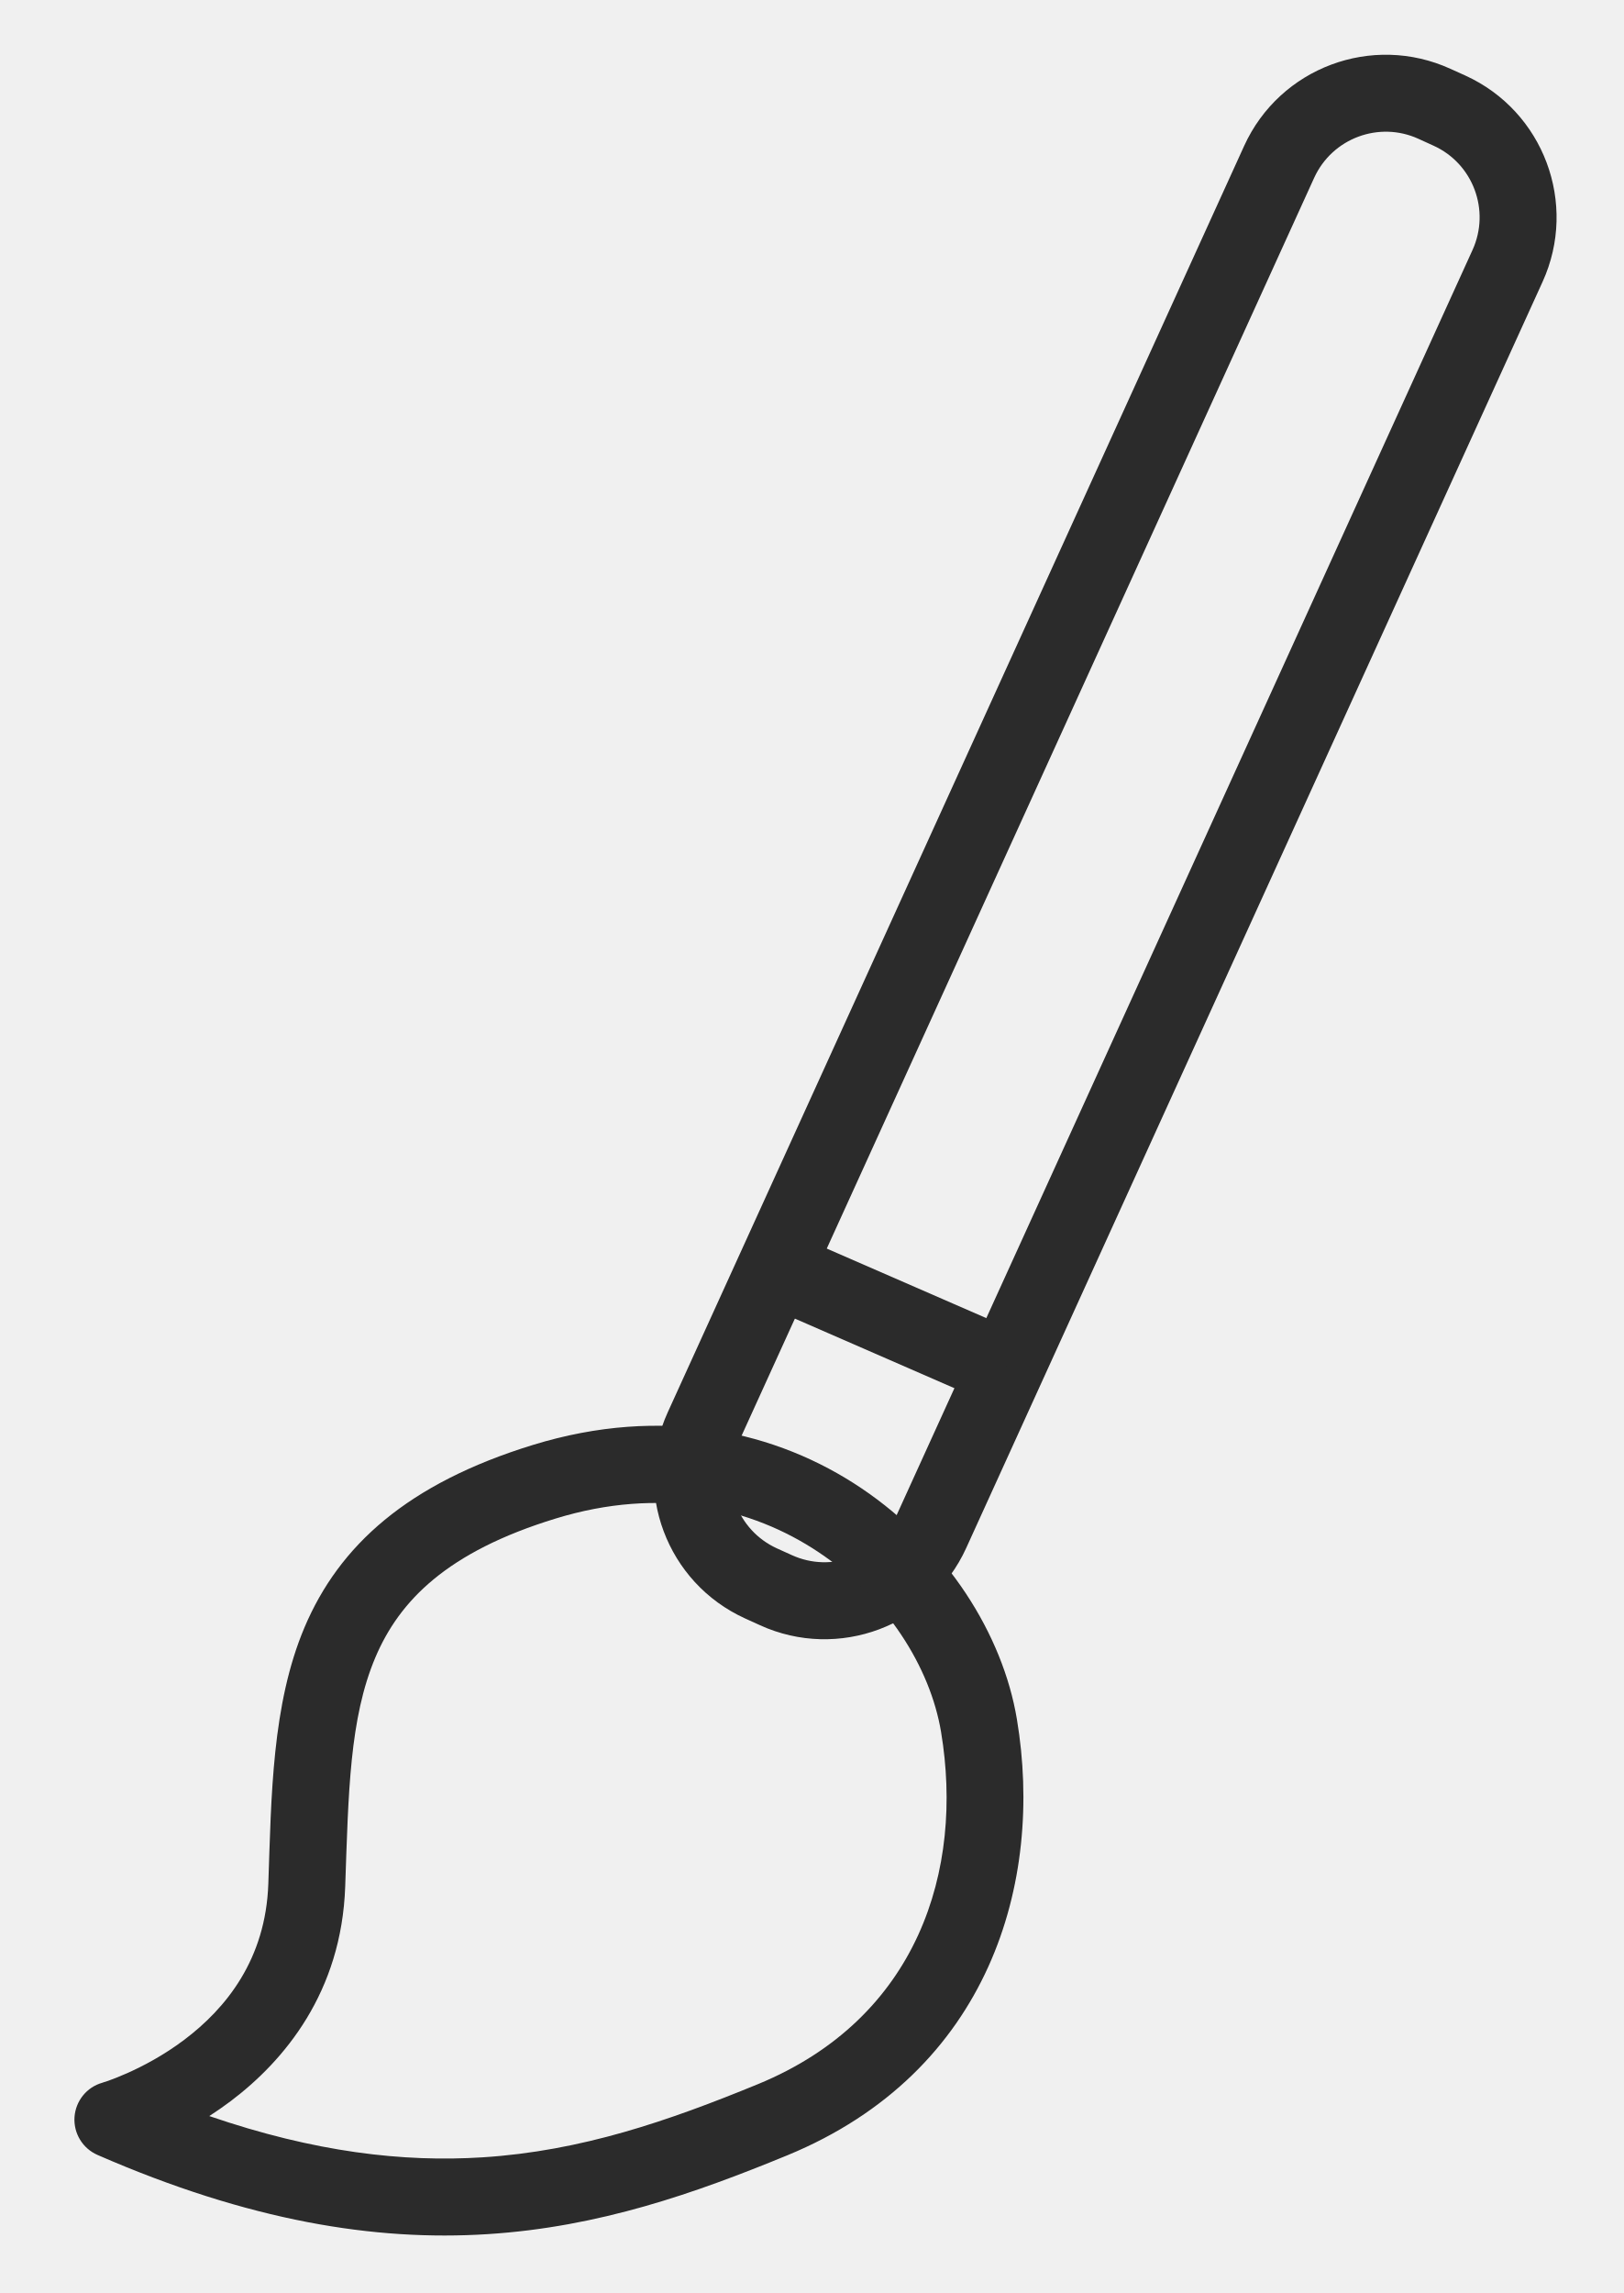
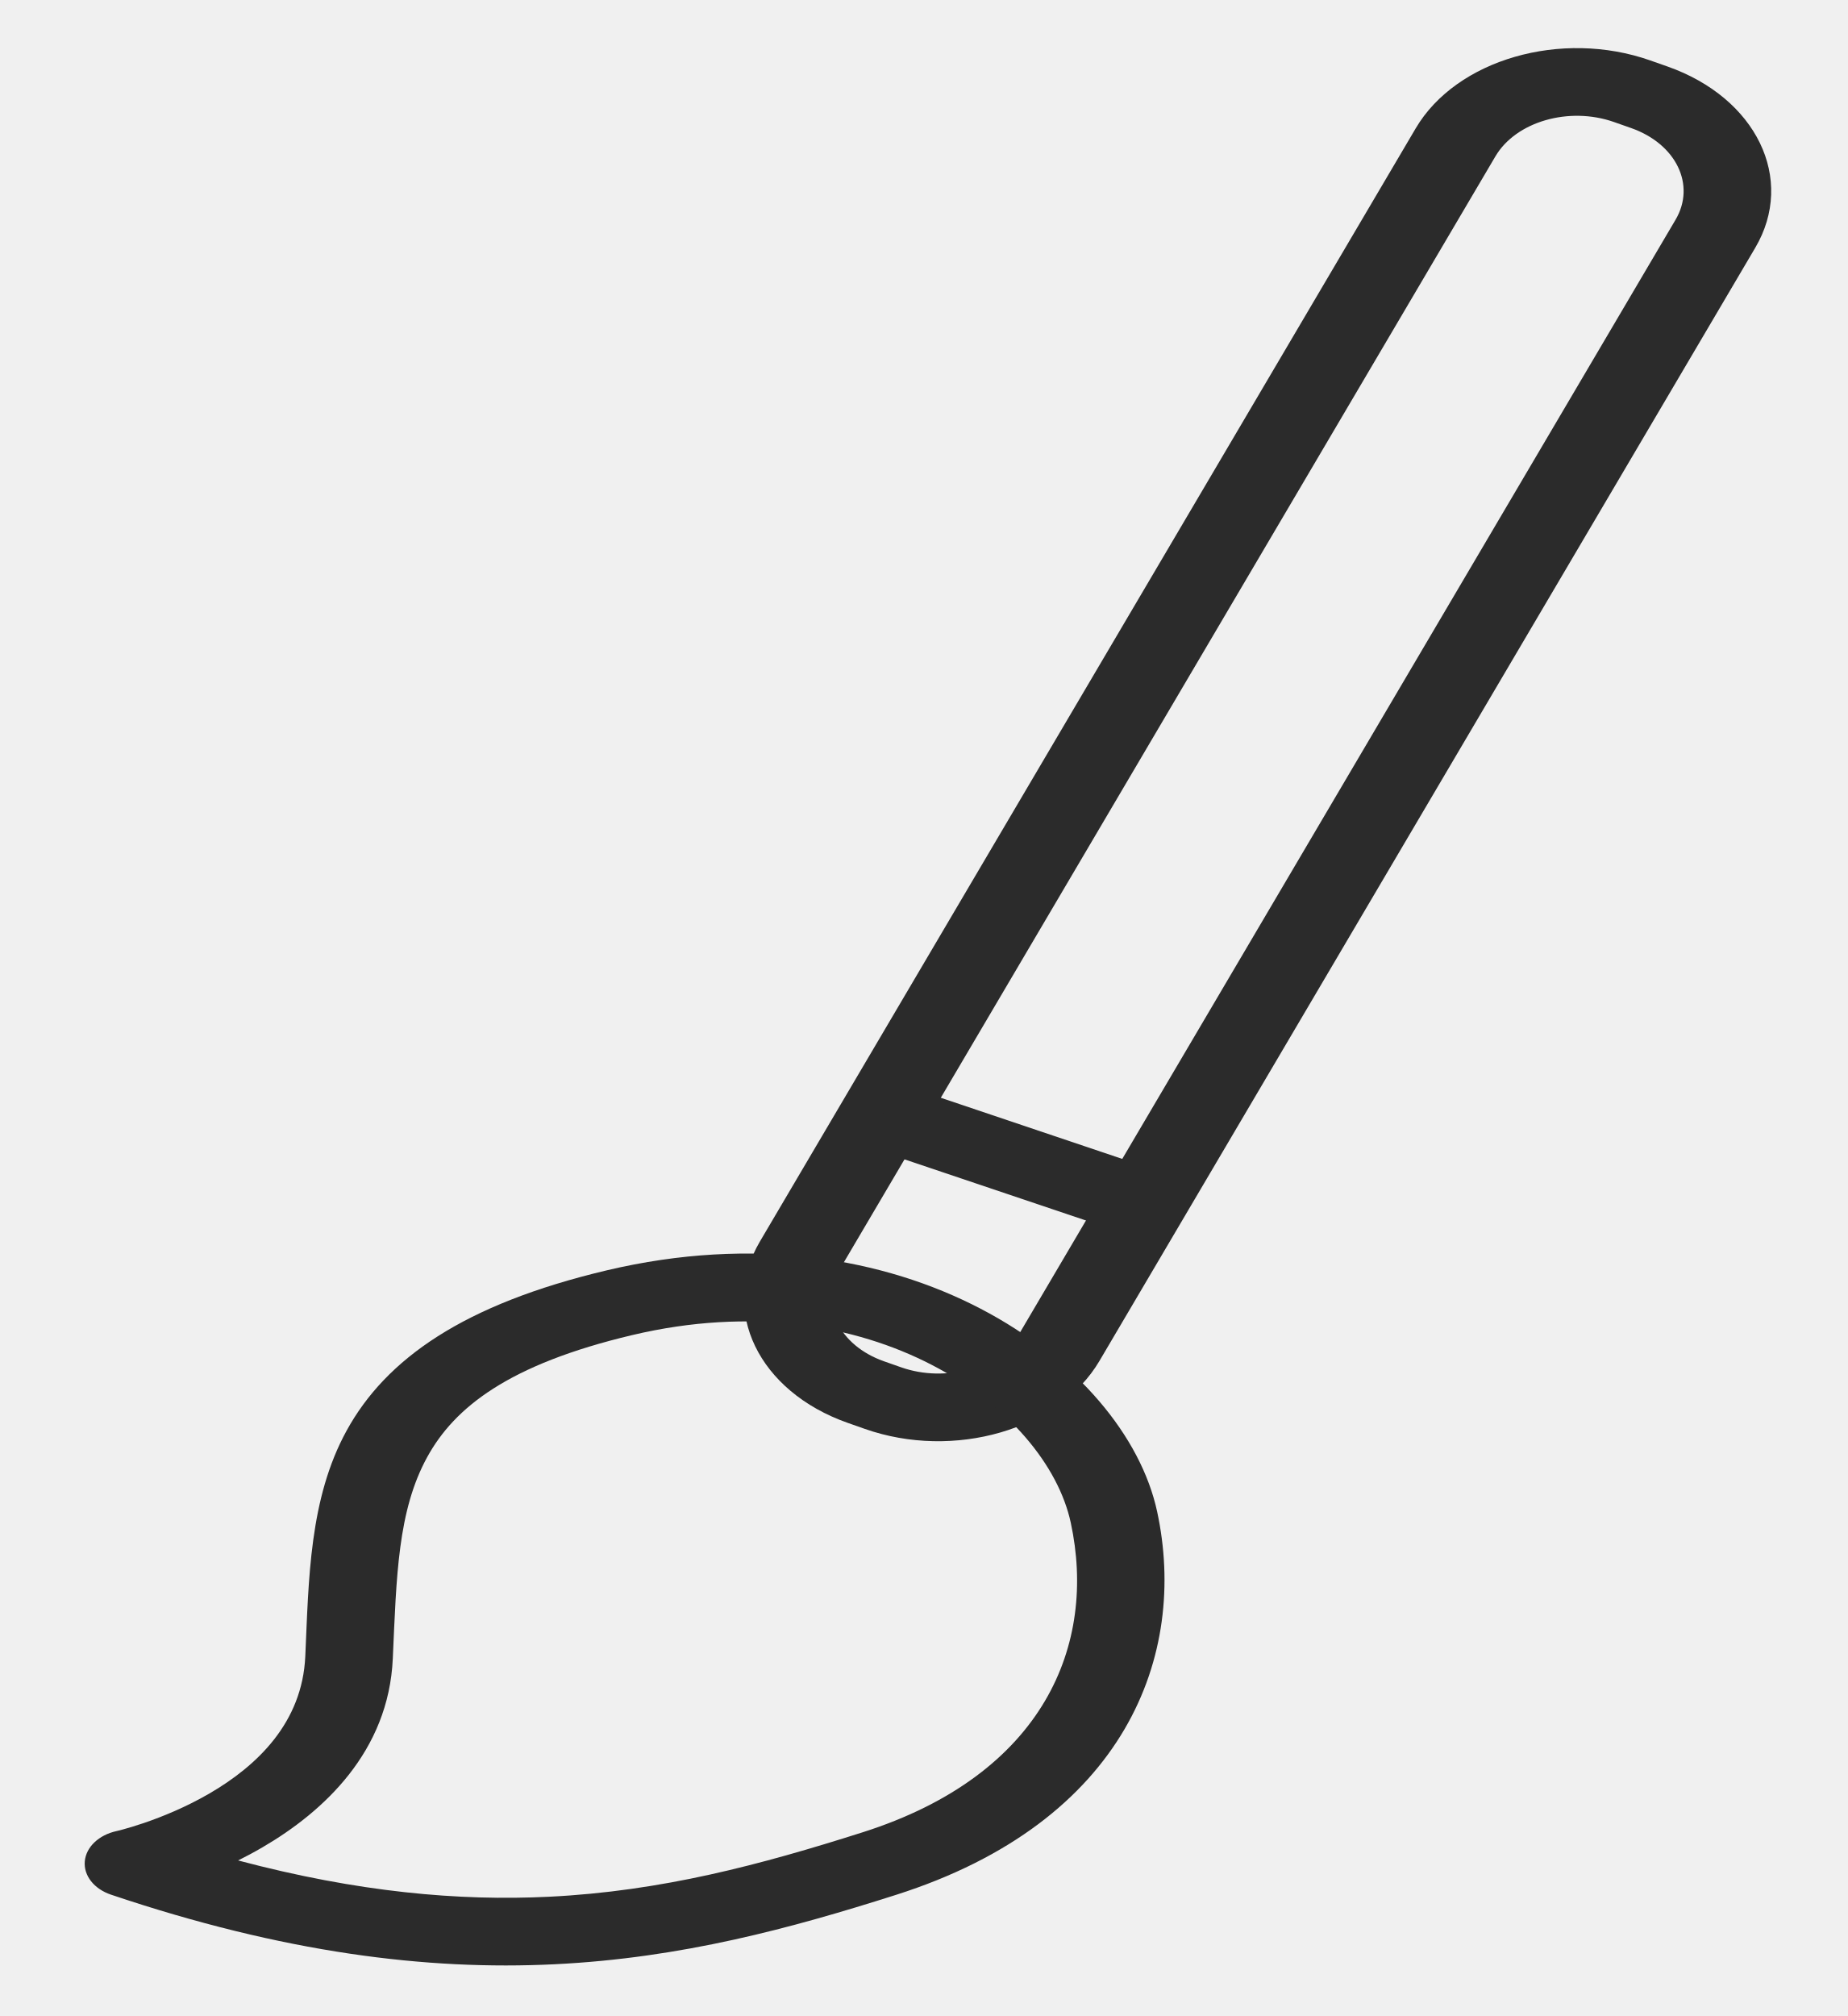
- <svg xmlns="http://www.w3.org/2000/svg" width="17" height="24" viewBox="0 0 17 24" fill="none">
-   <g clip-path="url(#clip0_1446_11534)">
-     <path d="M15.416 2.616C15.604 2.202 15.422 1.713 15.008 1.525L14.85 1.453C14.436 1.264 13.947 1.447 13.758 1.861L7.724 15.114C7.536 15.528 7.719 16.017 8.133 16.206L8.29 16.277C8.705 16.466 9.193 16.283 9.382 15.869L15.416 2.616ZM10.115 16.203C9.742 17.022 8.776 17.383 7.957 17.011L7.799 16.939C6.98 16.566 6.618 15.6 6.991 14.781L13.025 1.527C13.398 0.708 14.364 0.347 15.184 0.72L15.341 0.791C16.16 1.164 16.522 2.131 16.149 2.95L10.115 16.203Z" fill="#2B2B2B" />
-     <path d="M5.581 15.123C8.298 14.29 10.35 16.215 10.646 17.995C10.93 19.695 10.362 21.686 8.242 22.559L8.242 22.559C7.281 22.954 6.275 23.31 5.103 23.384C3.925 23.459 2.61 23.248 1.021 22.555C0.865 22.487 0.769 22.329 0.78 22.159C0.792 21.989 0.908 21.845 1.072 21.799C1.072 21.799 1.072 21.799 1.072 21.799C1.071 21.799 1.071 21.799 1.071 21.799C1.071 21.799 1.071 21.799 1.071 21.799C1.071 21.799 1.071 21.799 1.072 21.799C1.074 21.798 1.078 21.797 1.083 21.795C1.093 21.792 1.11 21.786 1.133 21.779C1.178 21.763 1.245 21.737 1.327 21.701C1.492 21.628 1.711 21.514 1.93 21.349C2.365 21.021 2.782 20.509 2.809 19.717C2.841 18.799 2.846 17.842 3.188 17.033C3.551 16.176 4.266 15.527 5.581 15.123ZM9.852 18.128C9.625 16.766 8.011 15.221 5.817 15.894C4.677 16.243 4.181 16.756 3.93 17.347C3.659 17.987 3.648 18.764 3.614 19.745C3.576 20.852 2.978 21.567 2.415 21.992C2.339 22.049 2.264 22.101 2.191 22.148C3.295 22.527 4.223 22.633 5.052 22.58C6.089 22.514 6.997 22.199 7.935 21.814C9.612 21.124 10.092 19.571 9.852 18.128V18.128Z" fill="#2B2B2B" />
-     <path d="M10.688 13.954L10.366 14.693L7.958 13.643L8.28 12.905L10.688 13.954Z" fill="#2B2B2B" />
+ <svg xmlns="http://www.w3.org/2000/svg" width="990" height="1080" viewBox="0 0 990 1080" fill="none">
+   <g clip-path="url(#clip0_1432_3559)">
+     <mask id="mask0_1432_3559" style="mask-type:luminance" maskUnits="userSpaceOnUse" x="0" y="0" width="990" height="1080">
+       <path d="M990 0H0V1080H990V0Z" fill="white" />
+     </mask>
+     <g mask="url(#mask0_1432_3559)">
+       <path d="M897.749 117.712C908.733 99.077 898.081 77.092 873.966 68.608L864.782 65.375C840.661 56.891 812.213 65.119 801.23 83.755L449.827 680.148C438.847 698.783 449.496 720.765 473.612 729.252L482.8 732.483C506.915 740.97 535.365 732.74 546.345 714.105L897.749 117.712ZM589.038 729.126C567.324 765.981 511.056 782.253 463.36 765.477L454.174 762.242C406.478 745.461 385.416 701.982 407.132 665.127L758.538 68.733C780.254 31.878 836.521 15.603 884.221 32.384L893.405 35.616C941.1 52.397 962.163 95.878 940.447 132.733L589.038 729.126Z" fill="#2B2B2B" />
+       <path d="M325.017 680.558C483.214 643.073 602.706 729.657 619.985 809.793C636.483 886.257 603.452 975.875 479.968 1015.14C424.041 1032.91 365.408 1048.94 297.157 1052.28C228.595 1055.65 151.968 1046.16 59.454 1014.99C50.374 1011.92 44.76 1004.79 45.429 997.151C46.098 989.514 52.898 983.03 62.421 980.937C62.528 980.915 62.762 980.861 63.065 980.784C63.674 980.636 64.662 980.388 65.974 980.033C68.603 979.317 72.512 978.174 77.278 976.55C86.868 973.274 99.623 968.13 112.37 960.705C137.71 945.936 161.982 922.905 163.574 887.274C165.42 845.973 165.71 802.895 185.676 766.485C206.822 727.925 248.444 698.702 325.017 680.558ZM573.711 815.751C560.507 754.488 466.505 684.95 338.77 715.217C272.376 730.949 243.467 754.011 228.871 780.629C213.095 809.397 212.432 844.385 210.459 888.525C208.234 938.331 173.413 970.533 140.614 989.645C136.226 992.205 131.854 994.541 127.575 996.669C191.856 1013.73 245.947 1018.48 294.184 1016.11C354.599 1013.14 407.48 998.973 462.117 981.612C559.731 950.576 587.722 880.686 573.711 815.751Z" fill="#2B2B2B" />
+       <path d="M622.413 627.952L603.667 661.185L463.417 613.944L482.163 580.716L622.413 627.952Z" fill="#2B2B2B" />
+     </g>
  </g>
  <defs>
-     <clipPath id="clip0_1446_11534">
-       <rect width="17" height="24" fill="white" />
+     <clipPath id="clip0_1432_3559">
+       <rect width="990" height="1080" fill="white" />
    </clipPath>
  </defs>
</svg>
